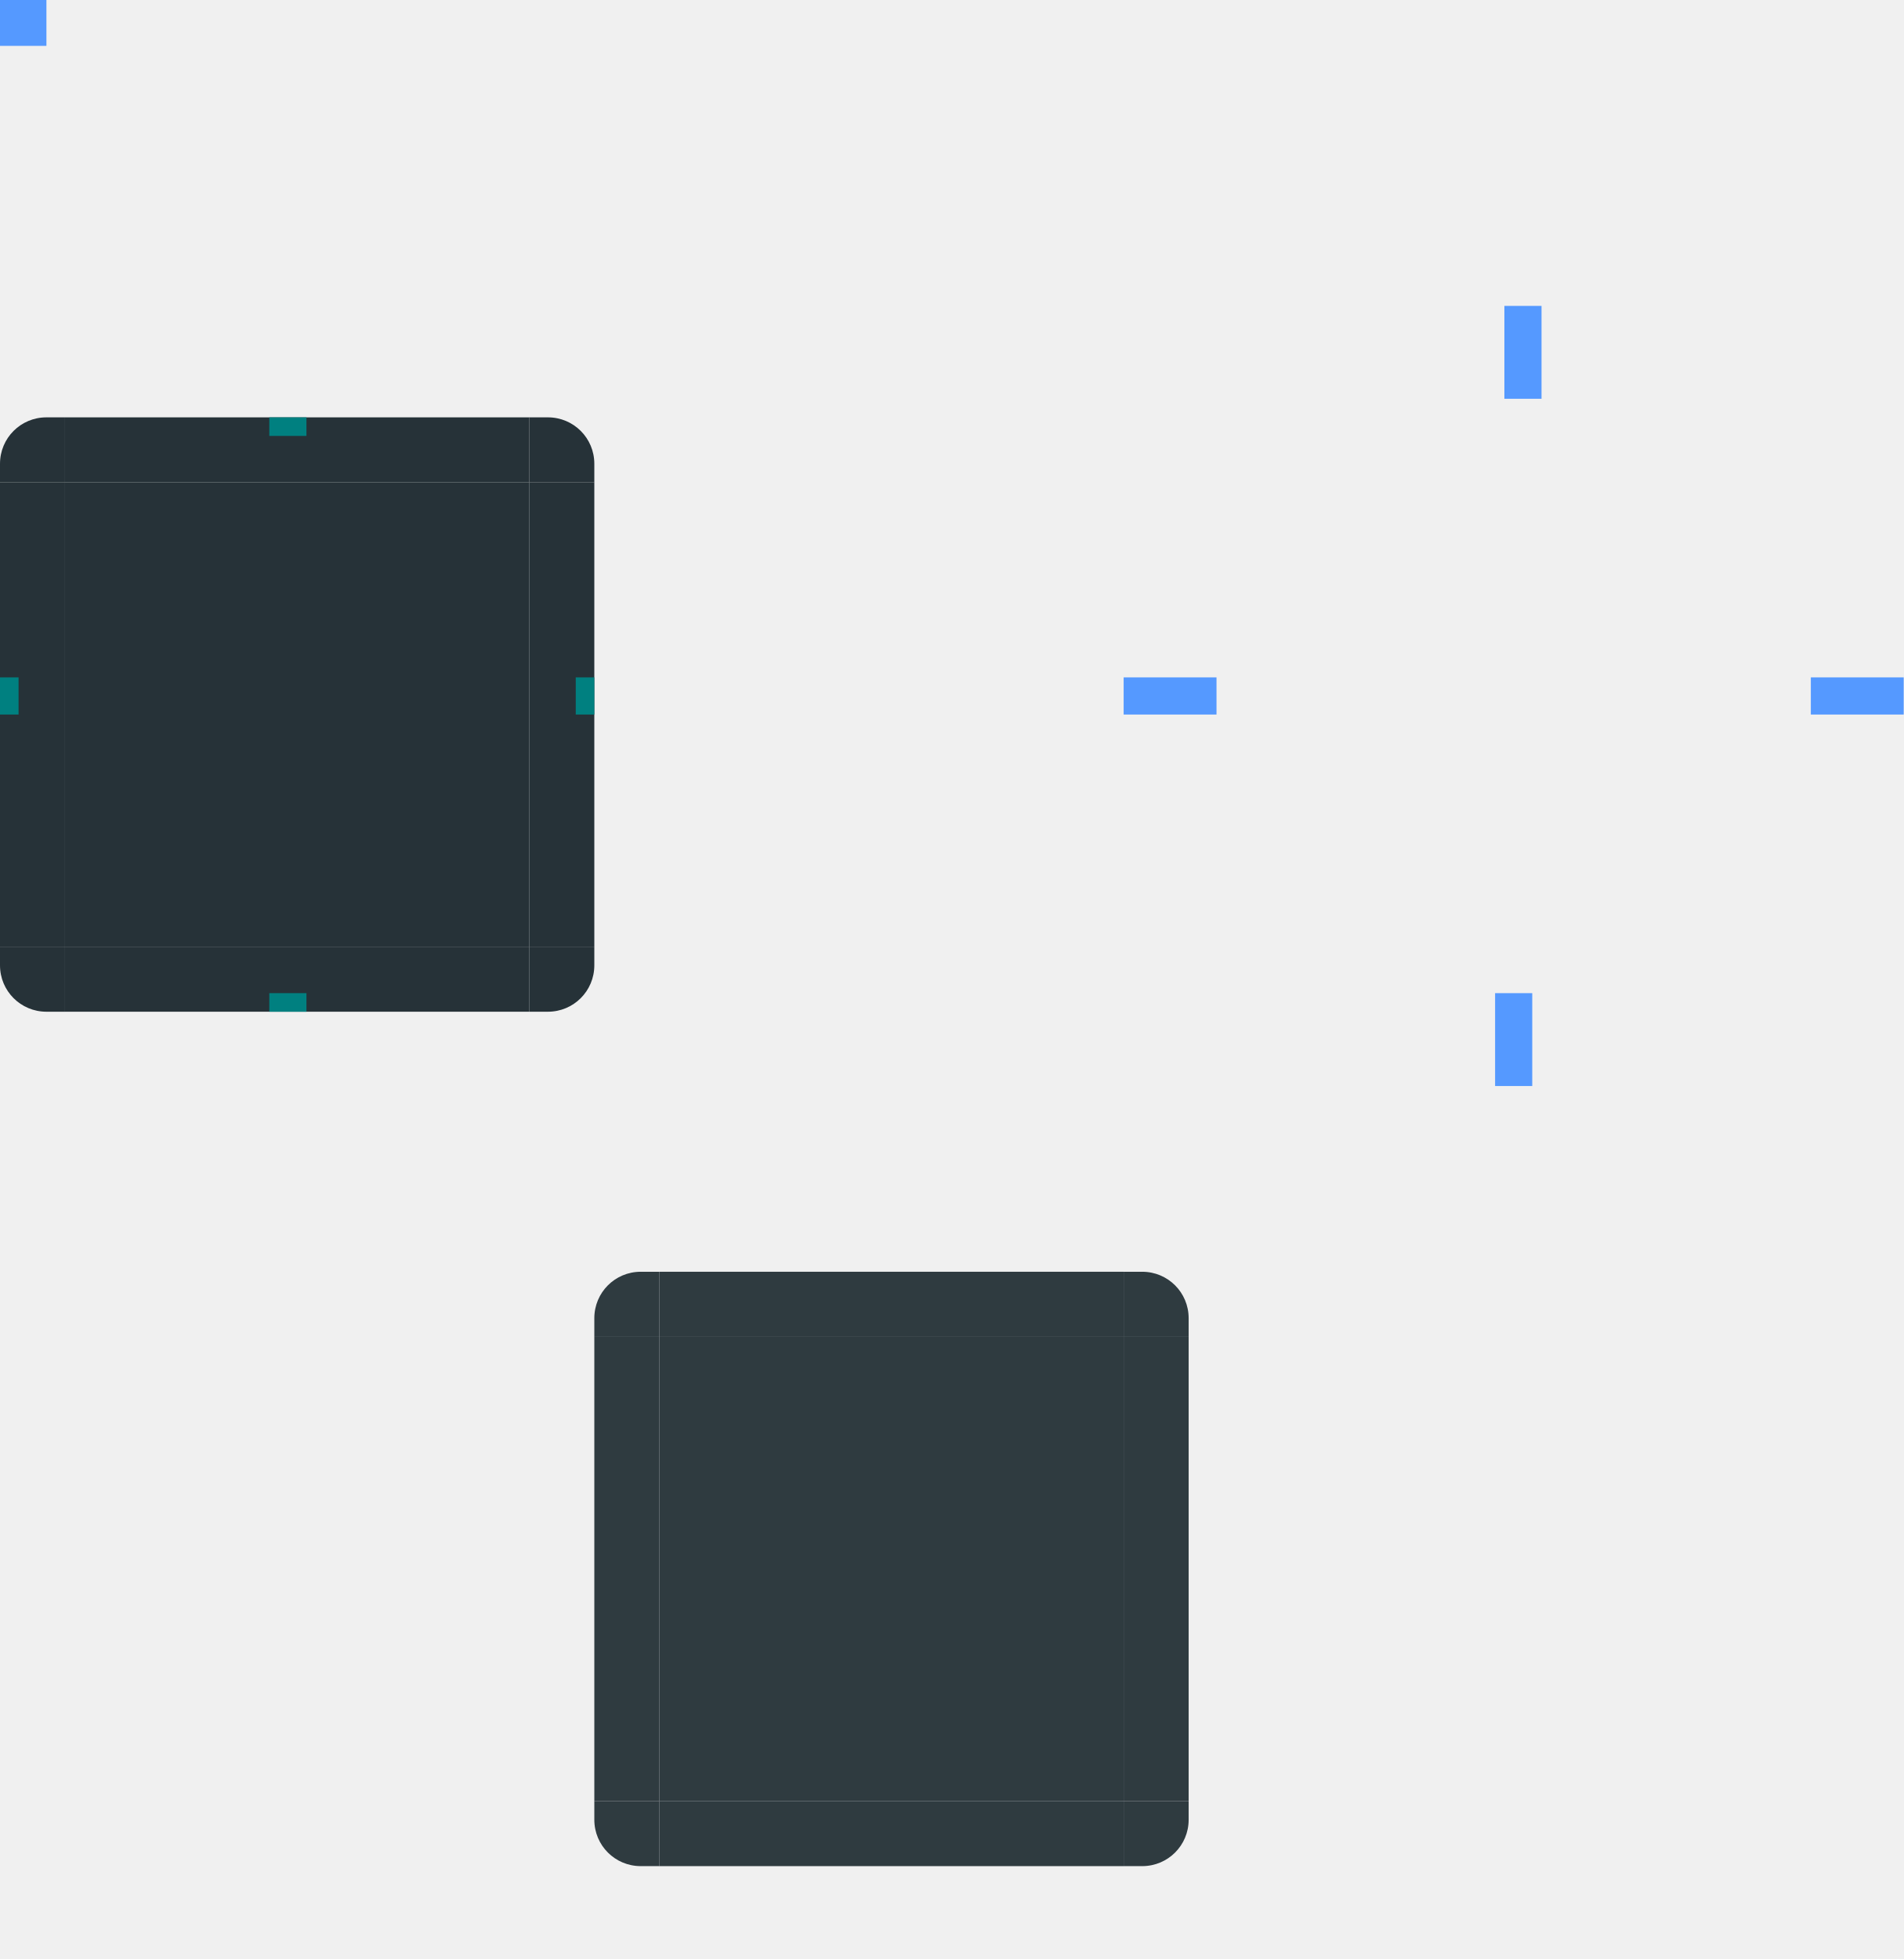
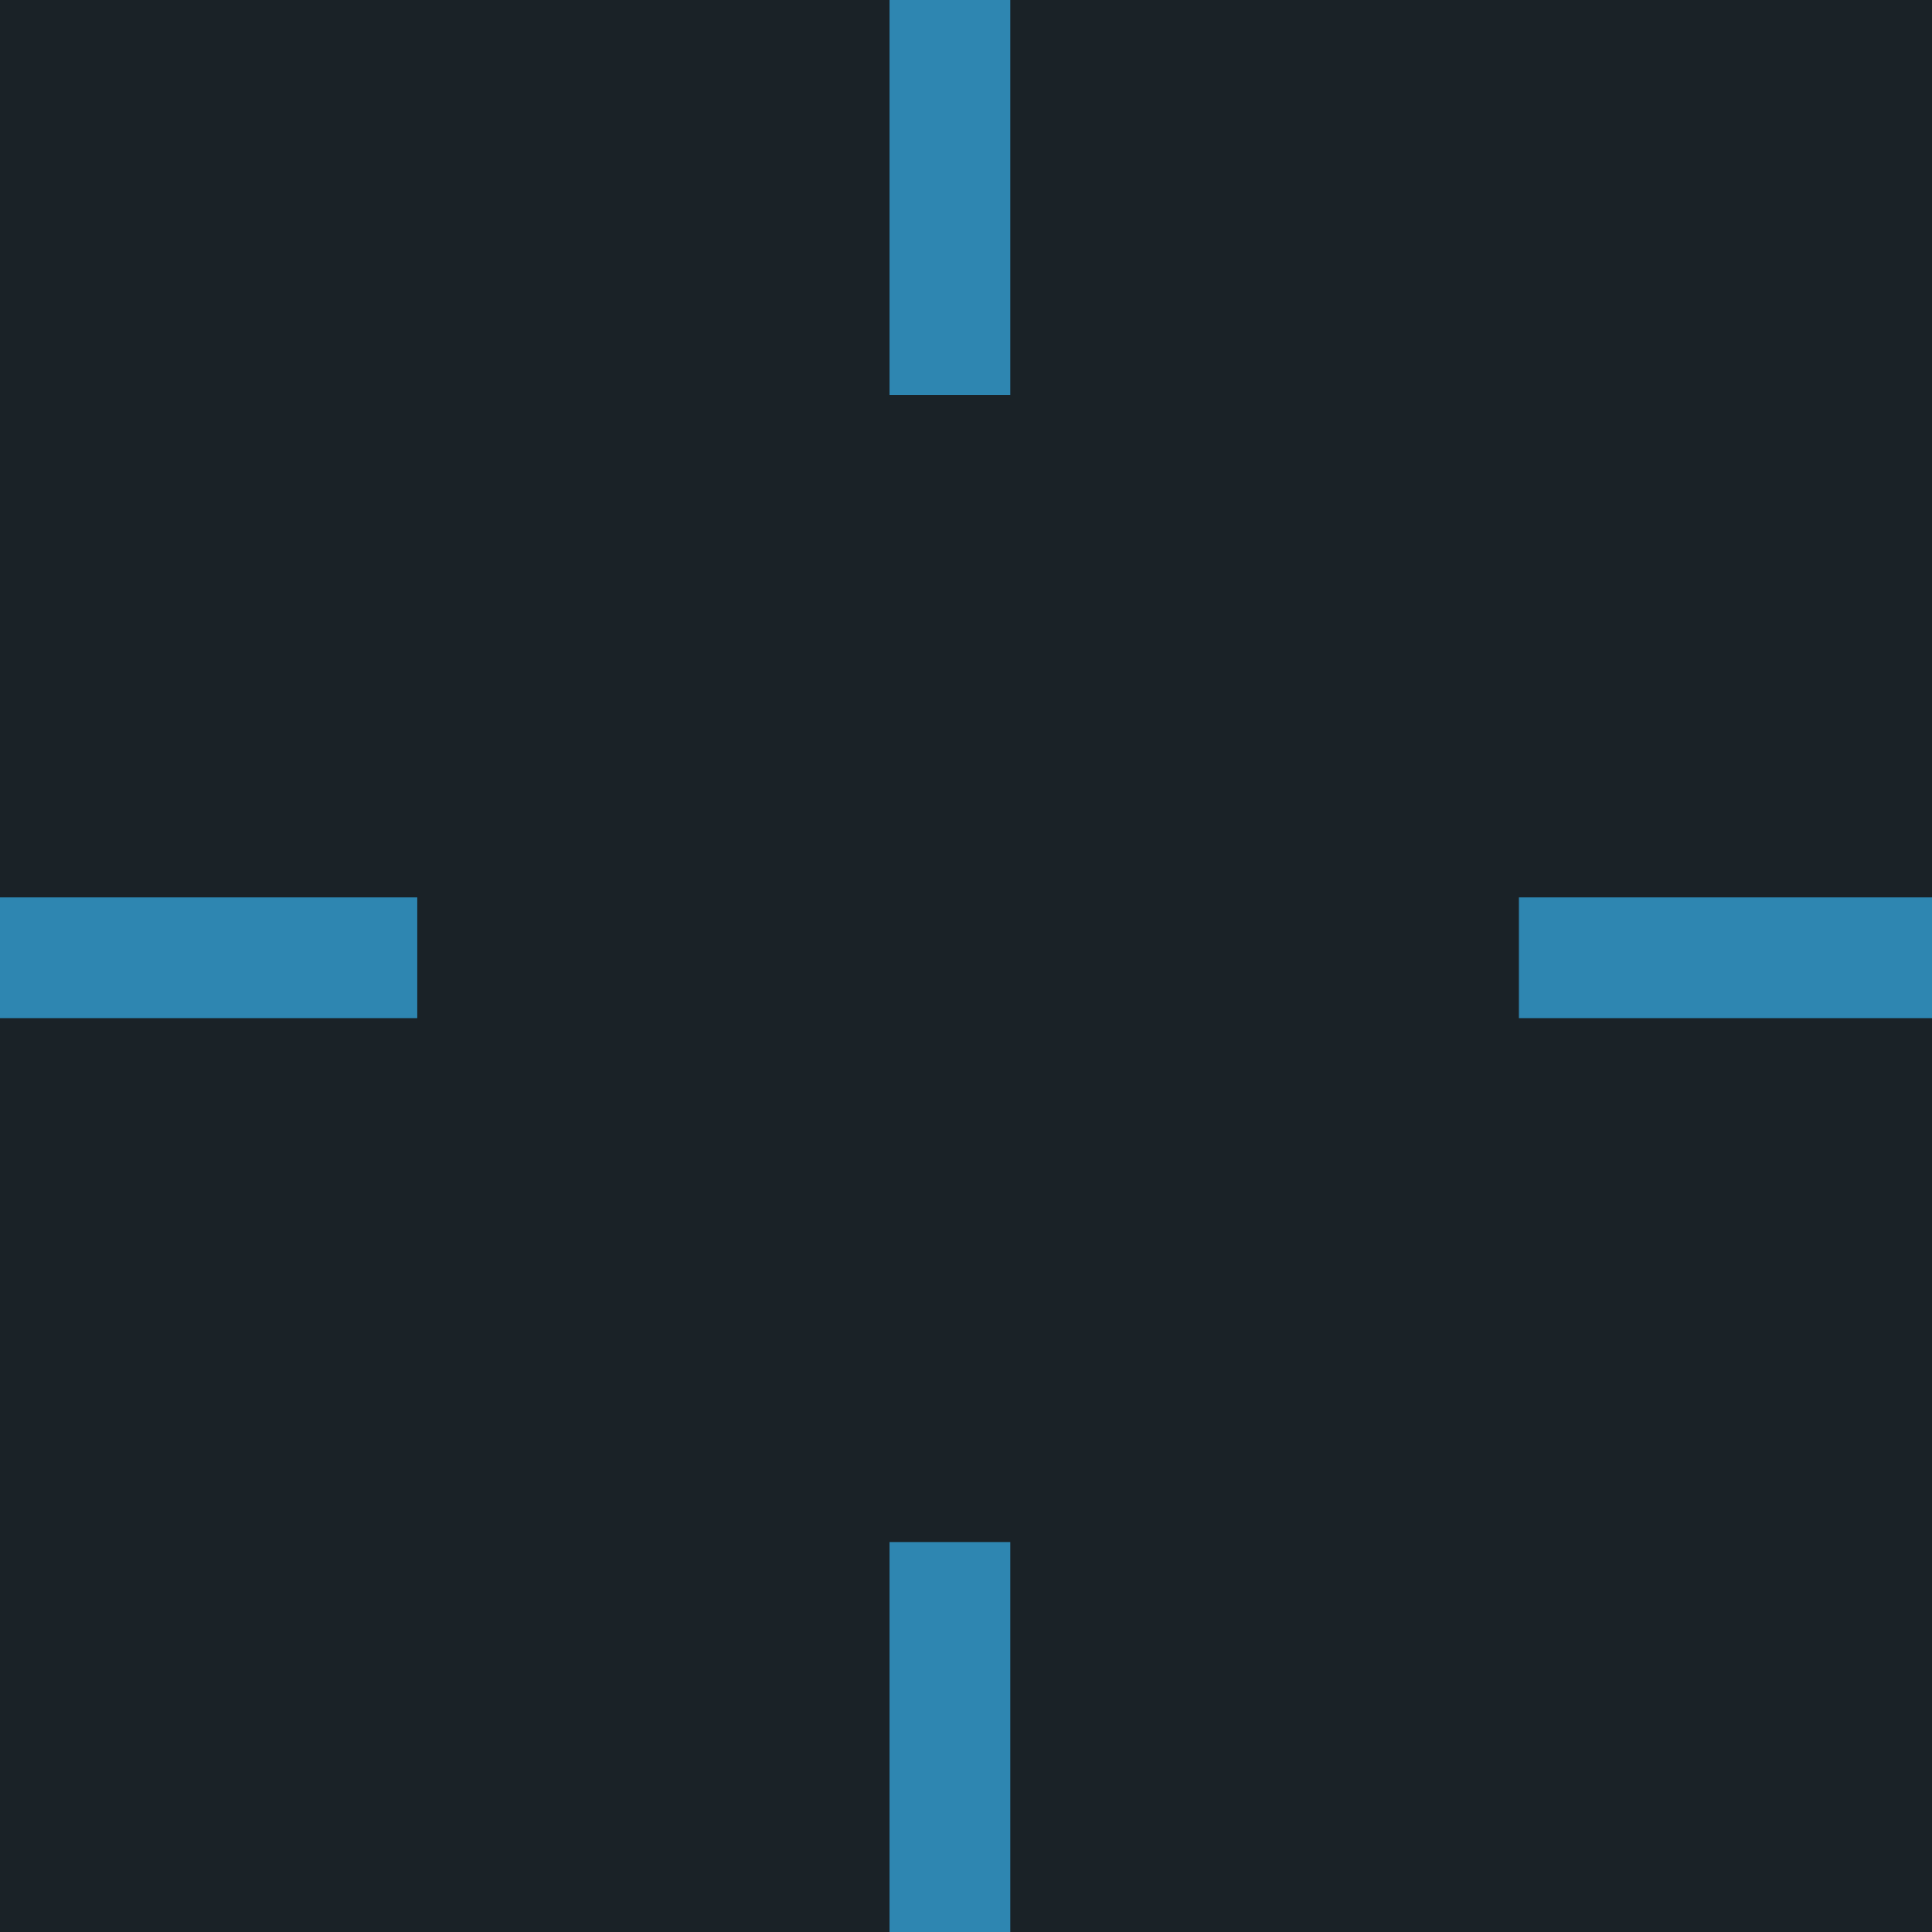
- <svg xmlns="http://www.w3.org/2000/svg" xmlns:xlink="http://www.w3.org/1999/xlink" id="svg3642" width="205" height="210.939" version="1">
+ <svg xmlns="http://www.w3.org/2000/svg" xmlns:xlink="http://www.w3.org/1999/xlink" version="1.0" width="64" height="64" id="svg3642">
  <defs id="defs3644">
-     <radialGradient id="radialGradient4263" cx="984" cy="905.362" r="8.5" fx="984" fy="905.362" gradientTransform="matrix(-2.000009,-4.2453419e-5,4.2452431e-5,-1.999963,2288.971,2117.732)" gradientUnits="userSpaceOnUse" xlink:href="#linearGradient4465" />
-     <linearGradient id="linearGradient4465">
-       <stop id="stop4467" style="stop-color:#000000;stop-opacity:0.51" offset="0" />
-       <stop id="stop4469" style="stop-color:#000000;stop-opacity:0;" offset="1" />
+     <linearGradient id="linearGradient11994">
+       <stop id="stop11996" style="stop-color:#b4e6ed;stop-opacity:1" offset="0" />
+       <stop id="stop11998" style="stop-color:#ffffff;stop-opacity:1" offset="1" />
    </linearGradient>
-     <linearGradient id="linearGradient4259" x1="83.6" x2="83.6" y1="-969.362" y2="-952.362" gradientTransform="matrix(0.7142857,0,0,1,-317.7143,1250.362)" gradientUnits="userSpaceOnUse" xlink:href="#linearGradient4465" />
-     <radialGradient id="radialGradient3382" cx="984" cy="905.362" r="8.5" fx="984" fy="905.362" gradientTransform="matrix(-1.8927835e-5,1.999998,-1.999974,-1.8927605e-5,2181.719,-1660.981)" gradientUnits="userSpaceOnUse" xlink:href="#linearGradient4465" />
-     <linearGradient id="linearGradient4452" x1="-260" x2="-260" y1="281" y2="298" gradientUnits="userSpaceOnUse" xlink:href="#linearGradient4465" />
-     <radialGradient id="radialGradient4255" cx="982.909" cy="906.453" r="8.5" fx="982.909" fy="906.453" gradientTransform="matrix(2.000016,1.4152386e-5,-1.4152136e-5,1.99998,-1594.821,-1555.902)" gradientUnits="userSpaceOnUse" xlink:href="#linearGradient4465" />
-     <radialGradient id="radialGradient4275" cx="984" cy="905.362" r="8.5" fx="984" fy="905.362" gradientTransform="matrix(-9.4993794e-7,-2.000001,1.99998,-9.4992883e-7,-1489.705,2225.001)" gradientUnits="userSpaceOnUse" xlink:href="#linearGradient4465" />
-     <linearGradient id="linearGradient4385" x1="83.6" x2="83.6" y1="-969.362" y2="-952.362" gradientTransform="matrix(0.7142857,0,0,1,-317.7143,1250.362)" gradientUnits="userSpaceOnUse" xlink:href="#linearGradient4465" />
-     <linearGradient id="linearGradient4387" x1="83.6" x2="83.6" y1="-969.362" y2="-952.362" gradientTransform="matrix(0.7142857,0,0,1,-317.7143,1250.362)" gradientUnits="userSpaceOnUse" xlink:href="#linearGradient4465" />
+     <linearGradient x1="25.131" y1="65.607" x2="25.099" y2="23.845" id="linearGradient12000" xlink:href="#linearGradient11994" gradientUnits="userSpaceOnUse" />
  </defs>
-   <g id="layer1" transform="translate(-183,-207.0609)">
-     <g id="shadow-left" transform="matrix(-1,0,0,1,602,-5.0862305e-5)">
-       <rect id="rect4269" style="fill:#3498db;fill-opacity:0" width="7" height="1" x="278" y="257" transform="translate(3,2)" />
+   <rect width="64" height="64" x="0" y="0" id="rect3966" style="fill:#1a2227;fill-opacity:1;stroke:none" />
+   <g transform="translate(-1453.445,-465.2191)" id="g4418" style="display:none" />
+   <g transform="translate(-1453.445,-465.2191)" id="layer2" style="display:inline" />
+   <g transform="translate(975.6159,-1945.099)" id="g2424" style="display:none" />
+   <g transform="translate(975.6159,-1945.099)" id="g2426" style="display:inline" />
+   <g transform="translate(1021.594,-976.2358)" id="g3429" />
+   <g transform="translate(2807.884,-592.7777)" id="g19758" />
+   <g transform="translate(3912.709,-1471.047)" id="g3935" />
+   <g transform="translate(1514.84,-1486.394)" id="g8459" />
+   <g transform="translate(164.0222,-157.7826)" id="g28391" />
+   <g transform="translate(1268.847,-1036.052)" id="g28393" />
+   <g transform="translate(-1129.022,-1051.399)" id="g28395" />
+   <g transform="translate(2310.522,-165.7826)" id="g6598" />
+   <g transform="translate(3415.347,-1044.052)" id="g6640" />
+   <g transform="translate(1017.478,-1059.399)" id="g6716" />
+   <g transform="matrix(1,0,0,-1,-153.4451,295.1744)" id="g6850" style="opacity:0.459" />
+   <text x="70.555" y="-207.857" id="text6990" xml:space="preserve" style="font-size:14px;font-style:normal;font-variant:normal;font-weight:bold;font-stretch:normal;text-align:justify;line-height:125%;writing-mode:lr-tb;text-anchor:start;fill:#000000;fill-opacity:1;stroke:none;font-family:Gill Sans">
+     <tspan x="70.555" y="-207.857" id="tspan6992" />
+   </text>
+   <rect width="80.153" height="73.385" x="-34.899" y="82.092" id="rect3791" style="opacity:0.65;fill:#ffffff;fill-opacity:0" />
+   <g id="left">
+     <path d="m 17,17 v 30 h -6 c -0.002,-0.05 0,-0.094 0,-0.144 V 17.144 C 11,17.094 10.998,17.05 11,17 Z" id="path10432" style="opacity:1;fill:#1a2227;fill-opacity:1;fill-rule:nonzero;stroke:none;stroke-width:1" />
+     <g transform="matrix(0.75,0,0,1.000002,2.5,-3.23e-5)" id="left-2" />
+     <g id="g8424" />
+   </g>
+   <g transform="translate(-1919.565,-153.3622)" id="g4240" style="display:none" />
+   <g transform="translate(-1919.565,-153.3622)" id="g4242" style="display:inline" />
+   <g transform="translate(509.496,-1633.242)" id="g4244" style="display:none" />
+   <g transform="translate(509.496,-1633.242)" id="g4246" style="display:inline" />
+   <g transform="translate(555.4738,-664.3789)" id="g4248" />
+   <g transform="translate(2341.764,-280.9208)" id="g4250" />
+   <g transform="translate(3446.59,-1159.19)" id="g4252" />
+   <g transform="translate(1048.72,-1174.537)" id="g4254" />
+   <g transform="translate(-302.0977,154.0743)" id="g4256" />
+   <g transform="translate(802.7275,-724.1951)" id="g4258" />
+   <g transform="translate(-1595.142,-739.5423)" id="g4260" />
+   <g transform="translate(1844.402,146.0743)" id="g4262" />
+   <g transform="translate(2949.227,-732.1951)" id="g4264" />
+   <g transform="translate(551.3578,-747.5423)" id="g4266" />
+   <g transform="matrix(1,0,0,-1,-619.565,607.0312)" id="g4268" style="opacity:0.459" />
+   <text x="-395.565" y="104" id="text4270" xml:space="preserve" style="font-size:14px;font-style:normal;font-variant:normal;font-weight:bold;font-stretch:normal;text-align:justify;line-height:125%;writing-mode:lr-tb;text-anchor:start;fill:#000000;fill-opacity:1;stroke:none;font-family:Gill Sans">
+     <tspan x="-395.565" y="104" id="tspan4272" />
+   </text>
+   <g transform="translate(680.9903,-496.2927)" id="g4239">
+     <g id="g4241" />
+   </g>
+   <g transform="translate(-1474.51,-723.6549)" id="g5306" style="display:none" />
+   <g transform="translate(-1474.51,-723.6549)" id="g5308" style="display:inline" />
+   <g transform="translate(954.5513,-2203.534)" id="g5310" style="display:none" />
+   <g transform="translate(954.5513,-2203.534)" id="g5312" style="display:inline" />
+   <g transform="translate(1000.529,-1234.672)" id="g5314" />
+   <g transform="translate(2786.82,-851.2136)" id="g5316" />
+   <g transform="translate(3891.645,-1729.483)" id="g5318" />
+   <g transform="translate(1493.775,-1744.83)" id="g5320" />
+   <g transform="translate(142.9576,-416.2185)" id="g5322" />
+   <g transform="translate(1247.783,-1294.488)" id="g5324" />
+   <g transform="translate(-1150.087,-1309.835)" id="g5326" />
+   <g transform="translate(2289.458,-424.2185)" id="g5328" />
+   <g transform="translate(3394.283,-1302.488)" id="g5330" />
+   <g transform="translate(996.4131,-1317.835)" id="g5332" />
+   <g transform="matrix(1,0,0,-1,-174.5097,36.73851)" id="g5334" style="opacity:0.459" />
+   <text x="49.49" y="-466.293" id="text5336" xml:space="preserve" style="font-size:14px;font-style:normal;font-variant:normal;font-weight:bold;font-stretch:normal;text-align:justify;line-height:125%;writing-mode:lr-tb;text-anchor:start;fill:#000000;fill-opacity:1;stroke:none;font-family:Gill Sans;-inkscape-font-specification:Bitstream Vera Sans Bold">
+     <tspan x="49.49" y="-466.293" id="tspan5338" />
+   </text>
+   <g transform="translate(-704.4041,-391.9218)" id="layer4" style="display:inline" />
+   <g transform="translate(-704.4041,-391.9218)" id="layer5" style="display:inline" />
+   <rect width="1" height="0" x="-790.873" y="-453.454" id="rect1327" style="opacity:0.578;fill:#ffffff;fill-opacity:1;fill-rule:nonzero;stroke:none" />
+   <rect width="1" height="0" x="-826" y="-480.982" id="rect2482" style="opacity:0.578;fill:#ffffff;fill-opacity:1;fill-rule:nonzero;stroke:none" />
+   <g transform="matrix(-0.782995,0,0,0.650879,-3307.796,132.3196)" id="g4640" style="opacity:0.402" />
+   <g transform="matrix(-0.782995,0,0,0.650879,-3307.796,132.3196)" id="g4646" style="opacity:0.402" />
+   <g transform="matrix(1,0,0,0.650879,-106.8333,139.6474)" id="g4730" style="opacity:0.402" />
+   <g transform="matrix(1,0,0,0.650879,-106.8333,139.6474)" id="g4748" style="opacity:0.402" />
+   <g transform="translate(-6850.427,-884.9056)" id="g5475" style="display:none" />
+   <g transform="translate(-6850.427,-884.9056)" id="g5477" style="display:inline" />
+   <g transform="translate(-4421.366,-2364.785)" id="g5479" style="display:none" />
+   <g transform="translate(-4421.366,-2364.785)" id="g5481" style="display:inline" />
+   <g transform="translate(-4375.388,-1395.922)" id="g5483" />
+   <g transform="translate(-2589.098,-1012.464)" id="g5485" />
+   <g transform="translate(-1484.272,-1890.734)" id="g5487" />
+   <g transform="translate(-3882.142,-1906.081)" id="g5489" />
+   <g transform="translate(-5232.96,-577.4692)" id="g5491" />
+   <g transform="translate(-4128.134,-1455.738)" id="g5493" />
+   <g transform="translate(-6526.004,-1471.086)" id="g5495" />
+   <g transform="translate(-3086.46,-585.4692)" id="g5497" />
+   <g transform="translate(-1981.634,-1463.738)" id="g5499" />
+   <g transform="translate(-4379.504,-1479.086)" id="g5501" />
+   <g transform="matrix(1,0,0,-1,-5550.427,-124.5122)" id="g5503" style="opacity:0.459" />
+   <text x="-5326.427" y="-627.543" id="text5505" xml:space="preserve" style="font-size:14px;font-style:normal;font-variant:normal;font-weight:bold;font-stretch:normal;text-align:justify;line-height:125%;writing-mode:lr-tb;text-anchor:start;fill:#000000;fill-opacity:1;stroke:none;font-family:Gill Sans;-inkscape-font-specification:Bitstream Vera Sans Bold">
+     <tspan x="-5326.427" y="-627.543" id="tspan5507" />
+   </text>
+   <g transform="translate(-2113.26,-233.5924)" id="g6557" style="display:none" />
+   <g transform="translate(-2113.26,-233.5924)" id="g6559" style="display:inline" />
+   <g transform="translate(315.8013,-1713.472)" id="g6561" style="display:none" />
+   <g transform="translate(315.8013,-1713.472)" id="g6563" style="display:inline" />
+   <g transform="translate(361.7791,-744.6091)" id="g6565" />
+   <g transform="translate(2148.07,-361.1511)" id="g6567" />
+   <g transform="translate(3252.895,-1239.42)" id="g6569" />
+   <g transform="translate(855.0251,-1254.768)" id="g6571" />
+   <g transform="translate(-495.7924,73.84401)" id="g6573" />
+   <g transform="translate(609.0328,-804.4253)" id="g6575" />
+   <g transform="translate(-1788.837,-819.7726)" id="g6577" />
+   <g transform="translate(1650.708,65.84401)" id="g6579" />
+   <g transform="translate(2755.533,-812.4253)" id="g6581" />
+   <g transform="translate(357.6631,-827.7726)" id="g6583" />
+   <g transform="matrix(1,0,0,-1,-813.2597,526.8011)" id="g6585" style="opacity:0.459" />
+   <text x="-589.26" y="23.77" id="text6588" xml:space="preserve" style="font-size:14px;font-style:normal;font-variant:normal;font-weight:bold;font-stretch:normal;text-align:justify;line-height:125%;writing-mode:lr-tb;text-anchor:start;fill:#000000;fill-opacity:1;stroke:none;font-family:Gill Sans;-inkscape-font-specification:Bitstream Vera Sans Bold">
+     <tspan x="-589.26" y="23.77" id="tspan6590" />
+   </text>
+   <g transform="translate(732.4903,-1527.404)" id="g8959" style="display:none" />
+   <g transform="translate(732.4903,-1527.404)" id="g8961" style="display:inline" />
+   <g transform="translate(3161.551,-3007.283)" id="g8963" style="display:none" />
+   <g transform="translate(3161.551,-3007.283)" id="g8965" style="display:inline" />
+   <g transform="translate(3207.529,-2038.42)" id="g8967" />
+   <g transform="translate(4993.82,-1654.962)" id="g8969" />
+   <g transform="translate(6098.645,-2533.232)" id="g8971" />
+   <g transform="translate(3700.775,-2548.579)" id="g8973" />
+   <g transform="translate(2349.958,-1219.967)" id="g8975" />
+   <g transform="translate(3454.783,-2098.237)" id="g8977" />
+   <g transform="translate(1056.913,-2113.584)" id="g8979" />
+   <g transform="translate(4496.458,-1227.967)" id="g8981" />
+   <g transform="translate(5601.283,-2106.237)" id="g8983" />
+   <g transform="translate(3203.413,-2121.584)" id="g8985" />
+   <g transform="matrix(1,0,0,-1,2032.49,-767.0102)" id="g9072" style="opacity:0.459" />
+   <text x="2256.49" y="-1270.042" id="text9074" xml:space="preserve" style="font-size:14px;font-style:normal;font-variant:normal;font-weight:bold;font-stretch:normal;text-align:justify;line-height:125%;writing-mode:lr-tb;text-anchor:start;fill:#000000;fill-opacity:1;stroke:none;font-family:Gill Sans;-inkscape-font-specification:Bitstream Vera Sans Bold">
+     <tspan x="2256.49" y="-1270.042" id="tspan9076" />
+   </text>
+   <g transform="matrix(1.000956,0,0,0.9142857,1.192658,5.124103)" id="center" style="fill:#ffffff;fill-opacity:1">
+     <g transform="matrix(1,0,0,0.9375,5.763612,8.301706)" id="center-9" style="fill:url(#linearGradient12000);fill-opacity:1">
+       <path d="m 10.027,5 0,35 29.973,0 0,-35 -29.973,0 z" id="path11378-0" style="opacity:1;fill:#1a2227;fill-opacity:1;stroke:none" />
+       <g transform="matrix(1,0,0,1.061863,0,-0.3093188)" id="g5752" style="opacity:0.7;fill:url(#linearGradient12000);fill-opacity:1">
+         <g transform="matrix(-0.3126843,0,0,0.5775327,22.5409,10.66723)" id="g5229" style="fill:url(#linearGradient12000);fill-opacity:1" />
+         <g transform="matrix(-0.9987849,0,0,0.7641164,42.98854,-13.234)" id="g5352" style="fill:url(#linearGradient12000);fill-opacity:1" />
+         <g transform="matrix(-0.9607697,0,0,-1.469922,41.73403,103.4833)" id="g5352-1" style="fill:url(#linearGradient12000);fill-opacity:1" />
+       </g>
+       <g transform="matrix(-1,0,0,1.147758,50.02862,-3.569967)" id="g5769" style="opacity:0.7;fill:url(#linearGradient12000);fill-opacity:1">
+         <g transform="matrix(-0.3126843,0,0,0.5775327,22.536,10.66723)" id="g5771" style="fill:url(#linearGradient12000);fill-opacity:1" />
+         <g transform="matrix(-0.9987849,0,0,0.7641164,42.98854,-13.234)" id="g5781" style="fill:url(#linearGradient12000);fill-opacity:1" />
+         <g transform="matrix(-0.9607697,0,0,-0.8685485,41.73403,67.40113)" id="g5791" style="fill:url(#linearGradient12000);fill-opacity:1" />
+       </g>
    </g>
-     <g id="shadow-bottom" transform="matrix(0,1,-1,0,628,25.99995)">
-       <rect id="rect4241" style="fill:#3498db;fill-opacity:0" width="7" height="1" x="278" y="257" transform="translate(3,2)" />
+     <g transform="matrix(1,0,0,0.21875,5.763612,11.8955)" id="g4980" style="fill:#313131;fill-opacity:1">
+       <g transform="matrix(1,0,0,1.061863,0,-0.3093188)" id="g4984" style="opacity:0.7;fill:#313131;fill-opacity:1">
+         <g transform="matrix(-0.3126843,0,0,0.5775327,22.5409,10.66723)" id="g4986" style="fill:#313131;fill-opacity:1" />
+         <g transform="matrix(-0.9987849,0,0,0.7641164,42.98854,-13.234)" id="g4988" style="fill:#313131;fill-opacity:1" />
+         <g transform="matrix(-0.9607697,0,0,-1.469922,41.73403,103.4833)" id="g4990" style="fill:#313131;fill-opacity:1" />
+       </g>
+       <g transform="matrix(-1,0,0,1.147758,50.02862,-3.569967)" id="g4992" style="opacity:0.7;fill:#313131;fill-opacity:1">
+         <g transform="matrix(-0.3126843,0,0,0.5775327,22.536,10.66723)" id="g4994" style="fill:#313131;fill-opacity:1" />
+         <g transform="matrix(-0.9987849,0,0,0.7641164,42.98854,-13.234)" id="g4996" style="fill:#313131;fill-opacity:1" />
+         <g transform="matrix(-0.9607697,0,0,-0.8685485,41.73403,67.40113)" id="g4998" style="fill:#313131;fill-opacity:1" />
+       </g>
    </g>
-     <g id="shadow-right" transform="translate(90,-5.0862305e-5)">
-       <rect id="rect4253" style="fill:#3498db;fill-opacity:0" width="7" height="1" x="278" y="257" transform="translate(3,2)" />
-     </g>
-     <g id="shadow-top" transform="matrix(0,-1,-1,0,628,538)">
-       <rect id="rect4281" style="fill:#3498db;fill-opacity:0" width="7" height="1" x="278" y="257" transform="translate(3,2)" />
-     </g>
-     <rect id="center" style="opacity:1;fill:#263238;fill-opacity:1;stroke:none" width="50" height="50" x="190" y="259" />
-     <g id="topleft">
-       <path id="path4428" style="opacity:1;fill:#263238;fill-opacity:1;stroke:none" d="m 190,252 0,7 -7,0 0,-2 c 0,-2.77 2.23,-5 5,-5 z" />
-     </g>
-     <g id="left">
-       <path id="path4418" style="opacity:1;fill:#263238;fill-opacity:1;stroke:none" d="m 183,259 0,50 7,10e-6 0,-50 z" />
-     </g>
-     <g id="right">
-       <path id="path4396" style="opacity:1;fill:#263238;fill-opacity:1;stroke:none" d="m 247,259 0,50 -7,10e-6 0,-50 z" />
-     </g>
-     <g id="bottomleft">
-       <path id="path4414" style="opacity:1;fill:#263238;fill-opacity:1;stroke:none" d="m 190,316 0,-7 -7,0 0,2 c 0,2.77 2.23,5 5,5 z" />
-     </g>
-     <g id="bottom">
-       <path id="path4404" style="opacity:1;fill:#263238;fill-opacity:1;stroke:none" d="m 190,316 50,0 0,-7 -50,0 z" />
-     </g>
-     <g id="bottomright">
-       <path id="path4392" style="opacity:1;fill:#263238;fill-opacity:1;stroke:none" d="m 240,316 0,-7 7,0 0,2 c 0,2.77 -2.23,5 -5,5 z" />
-     </g>
-     <g id="topright">
-       <path id="path4378" style="opacity:1;fill:#263238;fill-opacity:1;stroke:none" d="m 240,252 0,7 7,0 0,-2 c 0,-2.77 -2.23,-5 -5,-5 z" />
-     </g>
-     <g id="top">
-       <path id="path4382" style="opacity:1;fill:#263238;fill-opacity:1;stroke:none" d="m 190,252 50,0 0,7 -50,0 z" />
-     </g>
-     <g id="shadow-center" style="fill:#000000;fill-opacity:0" transform="matrix(0.3157031,0,0,0.3157031,-68.27186,212.3368)">
-       <path id="path3642" style="fill:#000000;fill-opacity:0;stroke:none" d="m -6,-7.999 0,62 62,0 0,-62 -62,0 z" />
-     </g>
-     <rect id="shadow-hint-right-margin" style="opacity:1;fill:#5599ff;fill-opacity:1;stroke:none" width="10" height="4" x="378" y="280" />
-     <rect id="shadow-hint-bottom-margin" style="opacity:1;fill:#5599ff;fill-opacity:1;stroke:none" width="4" height="10" x="344" y="314" />
-     <rect id="shadow-hint-left-margin" style="opacity:1;fill:#5599ff;fill-opacity:1;stroke:none" width="10" height="4" x="304" y="280" />
-     <rect id="shadow-hint-top-margin" style="opacity:1;fill:#5599ff;fill-opacity:1;stroke:none" width="4" height="10" x="345" y="240" />
-     <rect id="hint-top-margin" style="fill:#008080;fill-opacity:1;stroke:none;opacity:1" width="4" height="2" x="212" y="252" />
-     <rect id="hint-bottom-margin" style="fill:#008080;fill-opacity:1;stroke:none;opacity:1" width="4" height="2" x="212" y="314" />
-     <rect id="hint-left-margin" style="fill:#008080;fill-opacity:1;stroke:none;opacity:1" width="2" height="4" x="183" y="280" />
-     <rect id="hint-right-margin" style="fill:#008080;fill-opacity:1;stroke:none;opacity:1" width="2" height="4" x="245" y="280" />
-     <rect id="mask-center" style="fill:#263238;fill-opacity:1;stroke:none;opacity:0.95" width="50" height="50" x="254" y="351" />
-     <g id="mask-topright">
-       <path id="path4120" style="fill:#263238;fill-opacity:1;stroke:none;opacity:0.95" d="m 304,344 0,7 7,0 0,-2 c 0,-2.77 -2.23,-5 -5,-5 z" />
-       <rect id="rect4438" style="opacity:1;fill:#ffffff;fill-opacity:0;stroke:none;stroke-width:0.5;stroke-miterlimit:4;stroke-dasharray:none;stroke-opacity:1" width="4" height="4" x="308" y="343" />
-     </g>
-     <g id="mask-top">
-       <path id="path4128" style="fill:#263238;fill-opacity:1;stroke:none;opacity:0.95" d="m 254,344 50,0 10e-6,7 -50,0 z" />
-       <path id="path4134" style="fill:#ffffff;fill-opacity:0;stroke:none" d="m 254,350 50,0 0,1 -50,0 z" />
-       <rect id="rect4449" style="opacity:1;fill:#ffffff;fill-opacity:0;stroke:none;stroke-width:0.5;stroke-miterlimit:4;stroke-dasharray:none;stroke-opacity:1" width="1" height="1" x="300" y="343" />
-     </g>
-     <g id="mask-bottomright" transform="matrix(1,0,0,-1,0,751.9999)">
-       <path id="path4458" style="fill:#263238;fill-opacity:1;stroke:none;opacity:0.95" d="m 304,344 0,7 7,0 0,-2 c 0,-2.77 -2.23,-5 -5,-5 z" />
-       <rect id="rect4460" style="opacity:1;fill:#ffffff;fill-opacity:0;stroke:none;stroke-width:0.5;stroke-miterlimit:4;stroke-dasharray:none;stroke-opacity:1" width="4" height="4" x="308" y="343" />
-     </g>
-     <g id="mask-bottom" transform="matrix(1,0,0,-1,0,752)">
-       <path id="path4464" style="fill:#263238;fill-opacity:1;stroke:none;opacity:0.95" d="m 254,344 50,0 10e-6,7 -50,0 z" />
-       <path id="path4466" style="fill:#ffffff;fill-opacity:0;stroke:none" d="m 254,350 50,0 0,1 -50,0 z" />
-       <rect id="rect4468" style="opacity:1;fill:#ffffff;fill-opacity:0;stroke:none;stroke-width:0.5;stroke-miterlimit:4;stroke-dasharray:none;stroke-opacity:1" width="1" height="1" x="300" y="343" />
-     </g>
-     <g id="mask-bottomleft" transform="matrix(-1,0,0,-1,558,751.9999)">
-       <path id="path4472" style="fill:#263238;fill-opacity:1;stroke:none;opacity:0.95" d="m 304,344 0,7 7,0 0,-2 c 0,-2.77 -2.23,-5 -5,-5 z" />
-       <rect id="rect4474" style="opacity:1;fill:#ffffff;fill-opacity:0;stroke:none;stroke-width:0.5;stroke-miterlimit:4;stroke-dasharray:none;stroke-opacity:1" width="4" height="4" x="308" y="343" />
-     </g>
-     <g id="mask-right" transform="matrix(0,1,-1,0,655,97.00001)">
-       <path id="path4478" style="fill:#263238;fill-opacity:1;stroke:none;opacity:0.95" d="m 254,344 50,0 10e-6,7 -50,0 z" />
-       <path id="path4480" style="fill:#ffffff;fill-opacity:0;stroke:none" d="m 254,350 50,0 0,1 -50,0 z" />
-       <rect id="rect4482" style="opacity:1;fill:#ffffff;fill-opacity:0;stroke:none;stroke-width:0.5;stroke-miterlimit:4;stroke-dasharray:none;stroke-opacity:1" width="1" height="1" x="300" y="343" />
-     </g>
-     <g id="mask-left" transform="matrix(0,1,1,0,-97,97)">
-       <path id="path4486" style="fill:#263238;fill-opacity:1;stroke:none;opacity:0.95" d="m 254,344 50,0 10e-6,7 -50,0 z" />
-       <path id="path4488" style="fill:#ffffff;fill-opacity:0;stroke:none" d="m 254,350 50,0 0,1 -50,0 z" />
-       <rect id="rect4490" style="opacity:1;fill:#ffffff;fill-opacity:0;stroke:none;stroke-width:0.5;stroke-miterlimit:4;stroke-dasharray:none;stroke-opacity:1" width="1" height="1" x="300" y="343" />
-     </g>
-     <g id="mask-topleft" transform="matrix(-1,0,0,1,558,0)">
-       <path id="path4494" style="fill:#263238;fill-opacity:1;stroke:none;opacity:0.95" d="m 304,344 0,7 7,0 0,-2 c 0,-2.77 -2.23,-5 -5,-5 z" />
-       <rect id="rect4496" style="opacity:1;fill:#ffffff;fill-opacity:0;stroke:none;stroke-width:0.5;stroke-miterlimit:4;stroke-dasharray:none;stroke-opacity:1" width="4" height="4" x="308" y="343" />
-     </g>
-     <rect id="hint-tile-center" style="opacity:1;fill:#5599ff;fill-opacity:1;stroke:none" width="5" height="5" x="183" y="207" />
-   </g>
+   </g>
+   <g transform="matrix(0.9989241,0,0,-1,0.05056921,64)" id="bottom">
+     <path d="M 47,17 H 16.968 v -6 c 9.936,-5e-5 19.94,0 29.888,0 0.05,0 0.094,-0.002 0.144,0 z" id="path7860" style="opacity:1;fill:#1a2227;fill-opacity:1;fill-rule:nonzero;stroke:none;stroke-width:1" />
+     <g transform="matrix(0,0.75,-1.001077,0,64.01831,2.5)" id="g7870" />
+     <g transform="matrix(0,1,1.001077,0,-0.0506237,0)" id="g8424-8" />
+   </g>
+   <g transform="matrix(1,0,0,-1,0.023611,64.0169)" id="topleft" style="stroke:none">
+     <g transform="matrix(1,0,0,0.9090909,0,4.274262)" id="g8761" style="stroke:none" />
+     <path d="m 14.405,53.017 c -1.871,-0.058 -3.371,-1.558 -3.429,-3.429 v -2.571 h 6 v 6 z" id="path8771" style="opacity:1;fill:#1a2227;fill-opacity:1;fill-rule:nonzero;stroke:none;stroke-width:1" />
+     <g transform="matrix(1,0,0,-0.03333376,-0.02361107,48.58357)" id="g8779" />
+     <g transform="matrix(0,-1,-0.05104271,0,17.84411,64.0169)" id="g8789" />
+   </g>
+   <g transform="matrix(0.9989241,0,0,1,0.05056921,0)" id="top">
+     <path d="M 47,17 H 16.968 v -6 c 9.936,-5e-5 19.94,0 29.888,0 0.05,0 0.094,-0.002 0.144,0 z" id="path8801" style="opacity:1;fill:#1a2227;fill-opacity:1;fill-rule:nonzero;stroke:none;stroke-width:1" />
+     <g transform="matrix(0,0.75,-1.001077,0,64.01831,2.5)" id="g8809" />
+     <g transform="matrix(0,1,1.001077,0,-0.0506237,0)" id="g8819" />
+   </g>
+   <g transform="matrix(-1,0,0,1,64,0)" id="right">
+     <path d="m 17,17 v 30 h -6 c -0.002,-0.05 0,-0.094 0,-0.144 V 17.144 C 11,17.094 10.998,17.05 11,17 Z" id="path8871" style="opacity:1;fill:#1a2227;fill-opacity:1;fill-rule:nonzero;stroke:none;stroke-width:1" />
+     <g transform="matrix(0.75,0,0,1.000002,2.5,-3.23e-5)" id="g8879" />
+     <g id="g8889" />
+   </g>
+   <g transform="matrix(-1,0,0,-1,63.97639,64.0169)" id="topright" style="stroke:none">
+     <g transform="matrix(1,0,0,0.9090909,0,4.274262)" id="g3956" style="stroke:none" />
+     <path d="m 14.405,53.017 c -1.871,-0.058 -3.371,-1.558 -3.429,-3.429 v -2.571 h 6 v 6 z" id="path3960" style="opacity:1;fill:#1a2227;fill-opacity:1;fill-rule:nonzero;stroke:none;stroke-width:1" />
+     <g transform="matrix(1,0,0,-0.03333376,-0.02361107,48.58357)" id="g3969" />
+     <g transform="matrix(0,-1,-0.05104271,0,17.84411,64.0169)" id="g3979" />
+   </g>
+   <g transform="matrix(-1,0,0,1,63.97639,-0.016898)" id="bottomright" style="stroke:none">
+     <g transform="matrix(1,0,0,0.9090909,0,4.274262)" id="g4759" style="stroke:none" />
+     <path d="m 14.405,53.017 c -1.871,-0.058 -3.371,-1.558 -3.429,-3.429 v -2.571 h 6 v 6 z" id="path4763" style="opacity:1;fill:#1a2227;fill-opacity:1;fill-rule:nonzero;stroke:none;stroke-width:1" />
+     <g transform="matrix(1,0,0,-0.03333376,-0.02361107,48.58357)" id="g4771" />
+     <g transform="matrix(0,-1,-0.05104271,0,17.84411,64.0169)" id="g4781" />
+   </g>
+   <g transform="translate(0.02361107,-0.01689908)" id="bottomleft" style="stroke:none">
+     <g transform="matrix(1,0,0,0.9090909,0,4.274262)" id="g4793" style="stroke:none" />
+     <path d="m 14.405,53.017 c -1.871,-0.058 -3.371,-1.558 -3.429,-3.429 v -2.571 h 6 v 6 z" id="path4797" style="opacity:1;fill:#1a2227;fill-opacity:1;fill-rule:nonzero;stroke:none;stroke-width:1" />
+     <g transform="matrix(1,0,0,-0.03333376,-0.02361107,48.58357)" id="g4805" />
+     <g transform="matrix(0,-1,-0.05104271,0,17.84411,64.0169)" id="g4815" />
+   </g>
+   <rect width="7" height="6" x="-4.533" y="-22.918" id="hint-stretch-borders" style="opacity:0.875;fill:#1a2227;fill-opacity:1;stroke:none" />
+   <rect width="14" height="4" x="-0.178" y="29.727" id="hint-left-margin" style="opacity:1;fill:#2e86b1;fill-opacity:1;stroke:none" />
+   <rect width="4" height="14" x="29.467" y="-0.918" id="hint-top-margin" style="opacity:1;fill:#2e86b1;fill-opacity:1;stroke:none" />
+   <rect width="4" height="14" x="29.467" y="51.082" id="hint-bottom-margin" style="fill:#2e86b1;fill-opacity:1;stroke:none" />
+   <rect width="14" height="4" x="50.316" y="29.727" id="hint-right-margin" style="opacity:1;fill:#2e86b1;fill-opacity:1;stroke:none" />
</svg>
